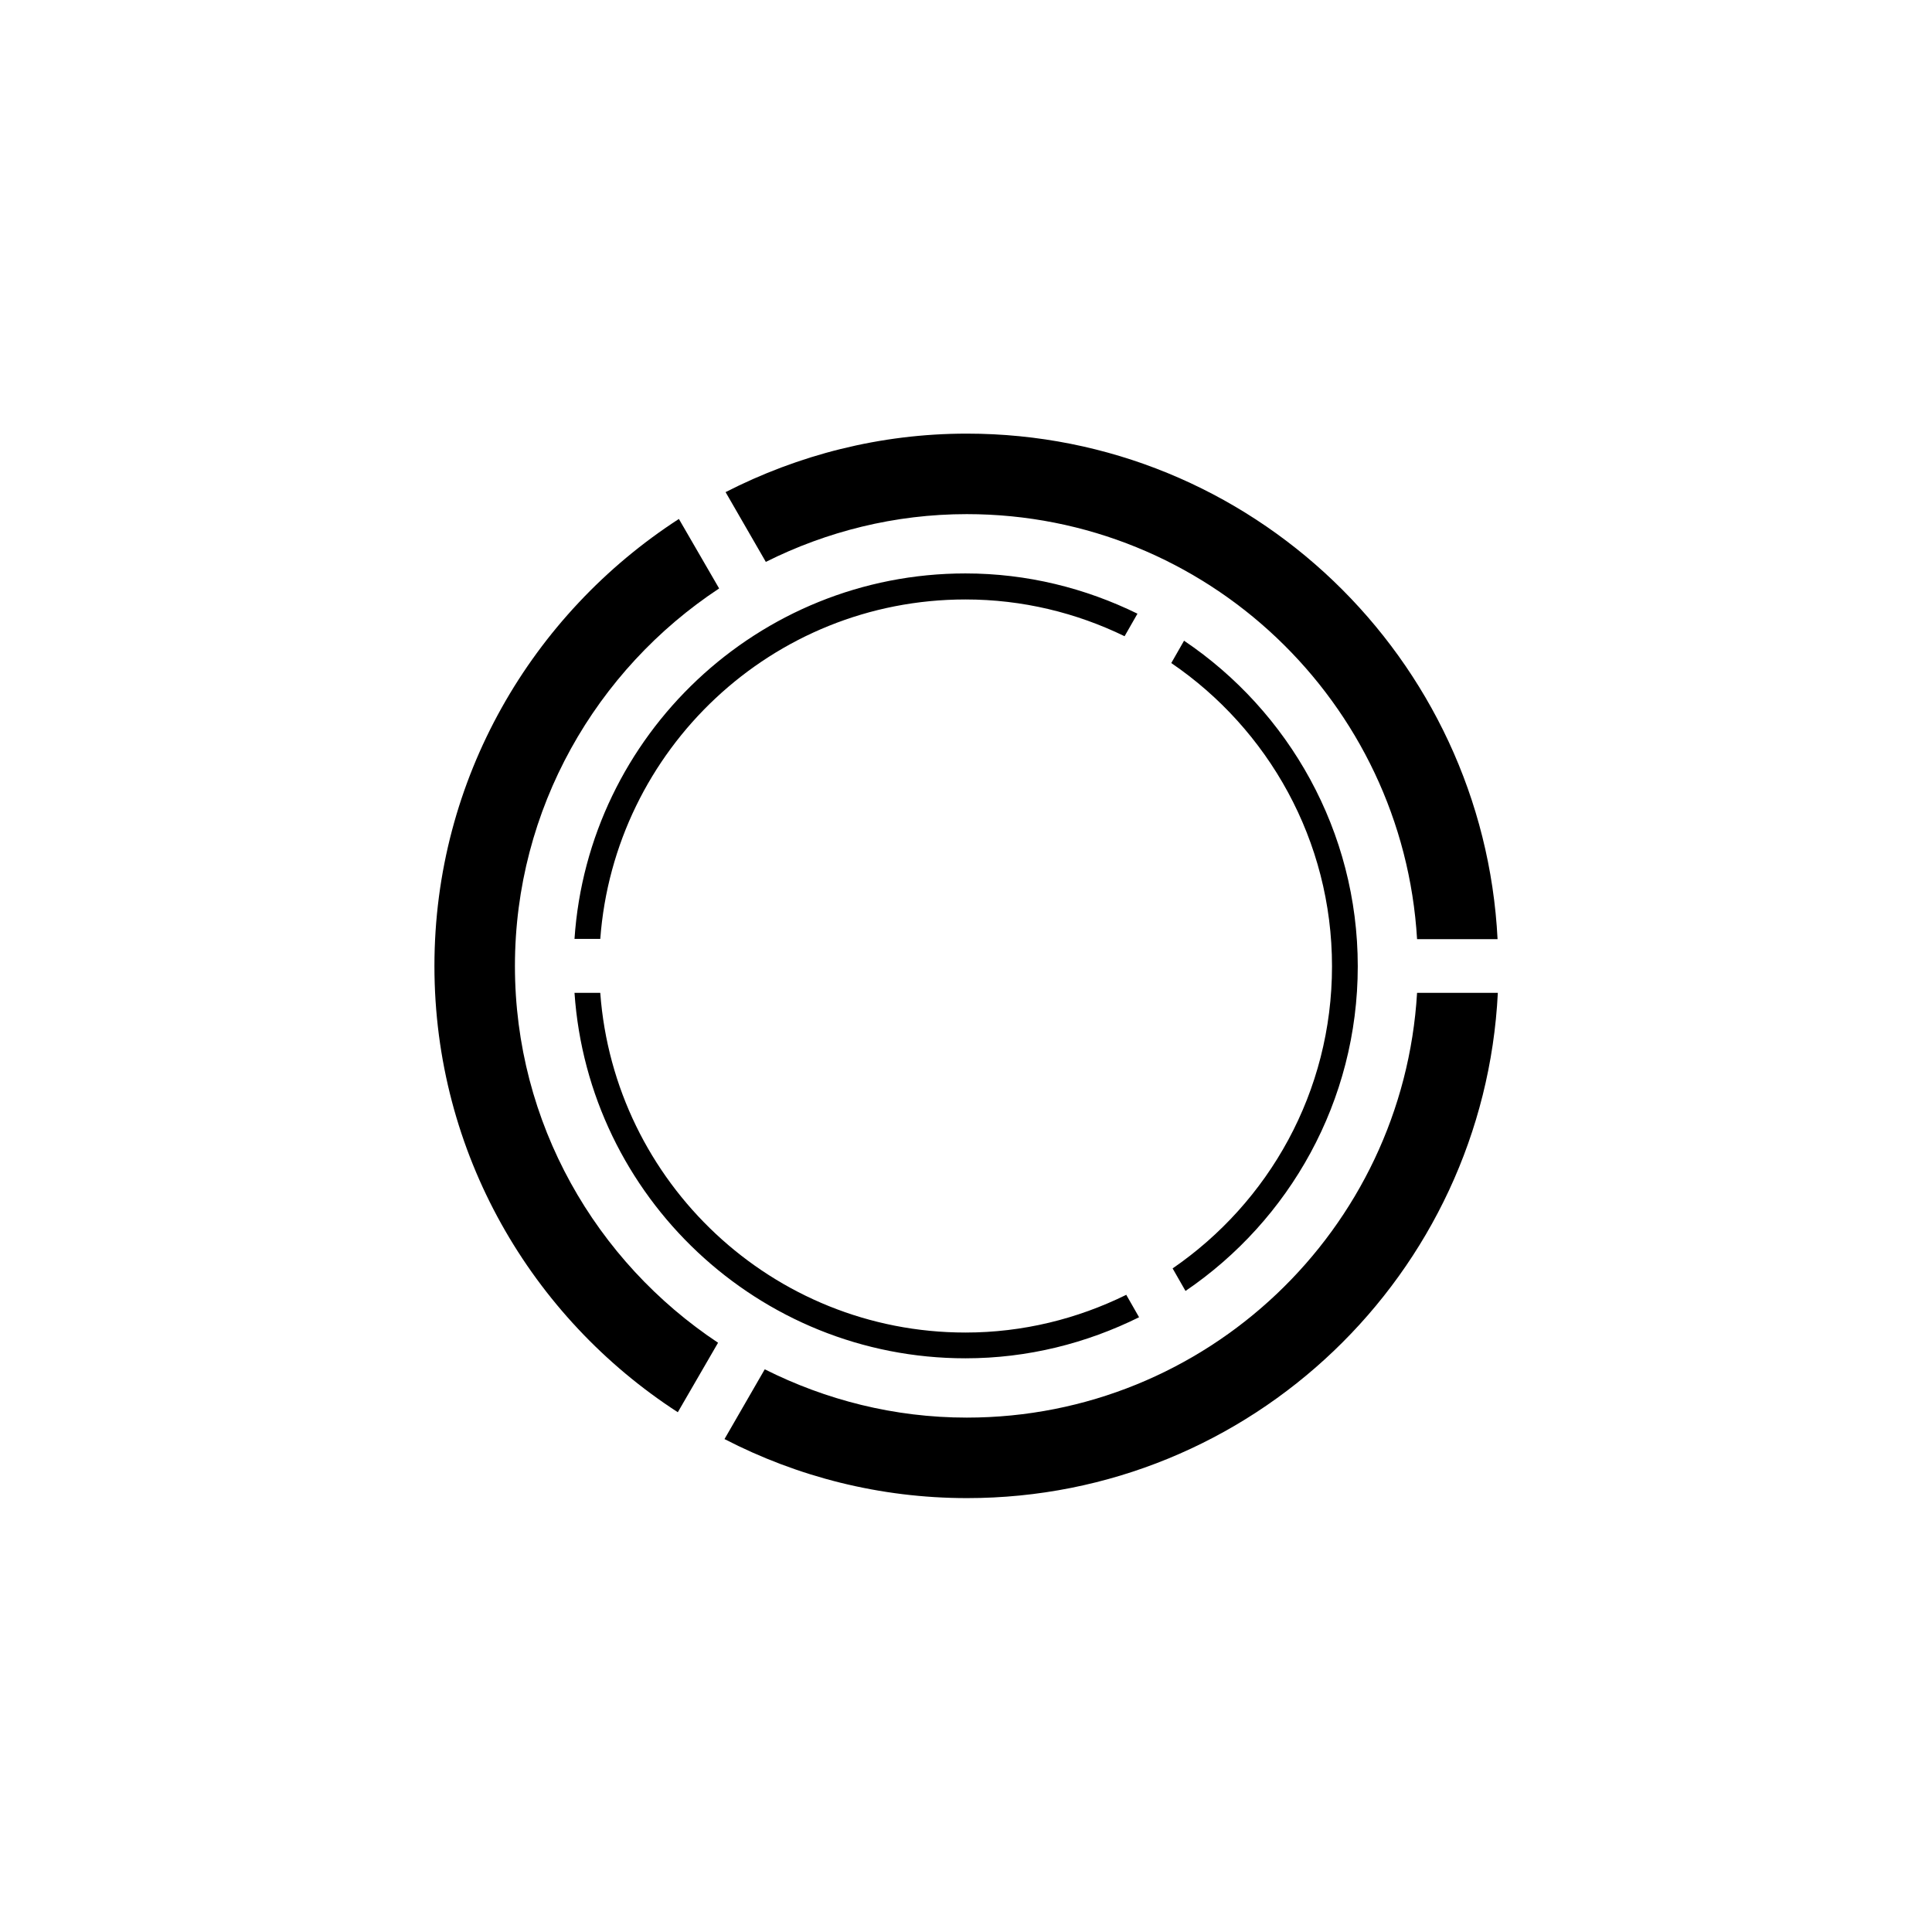
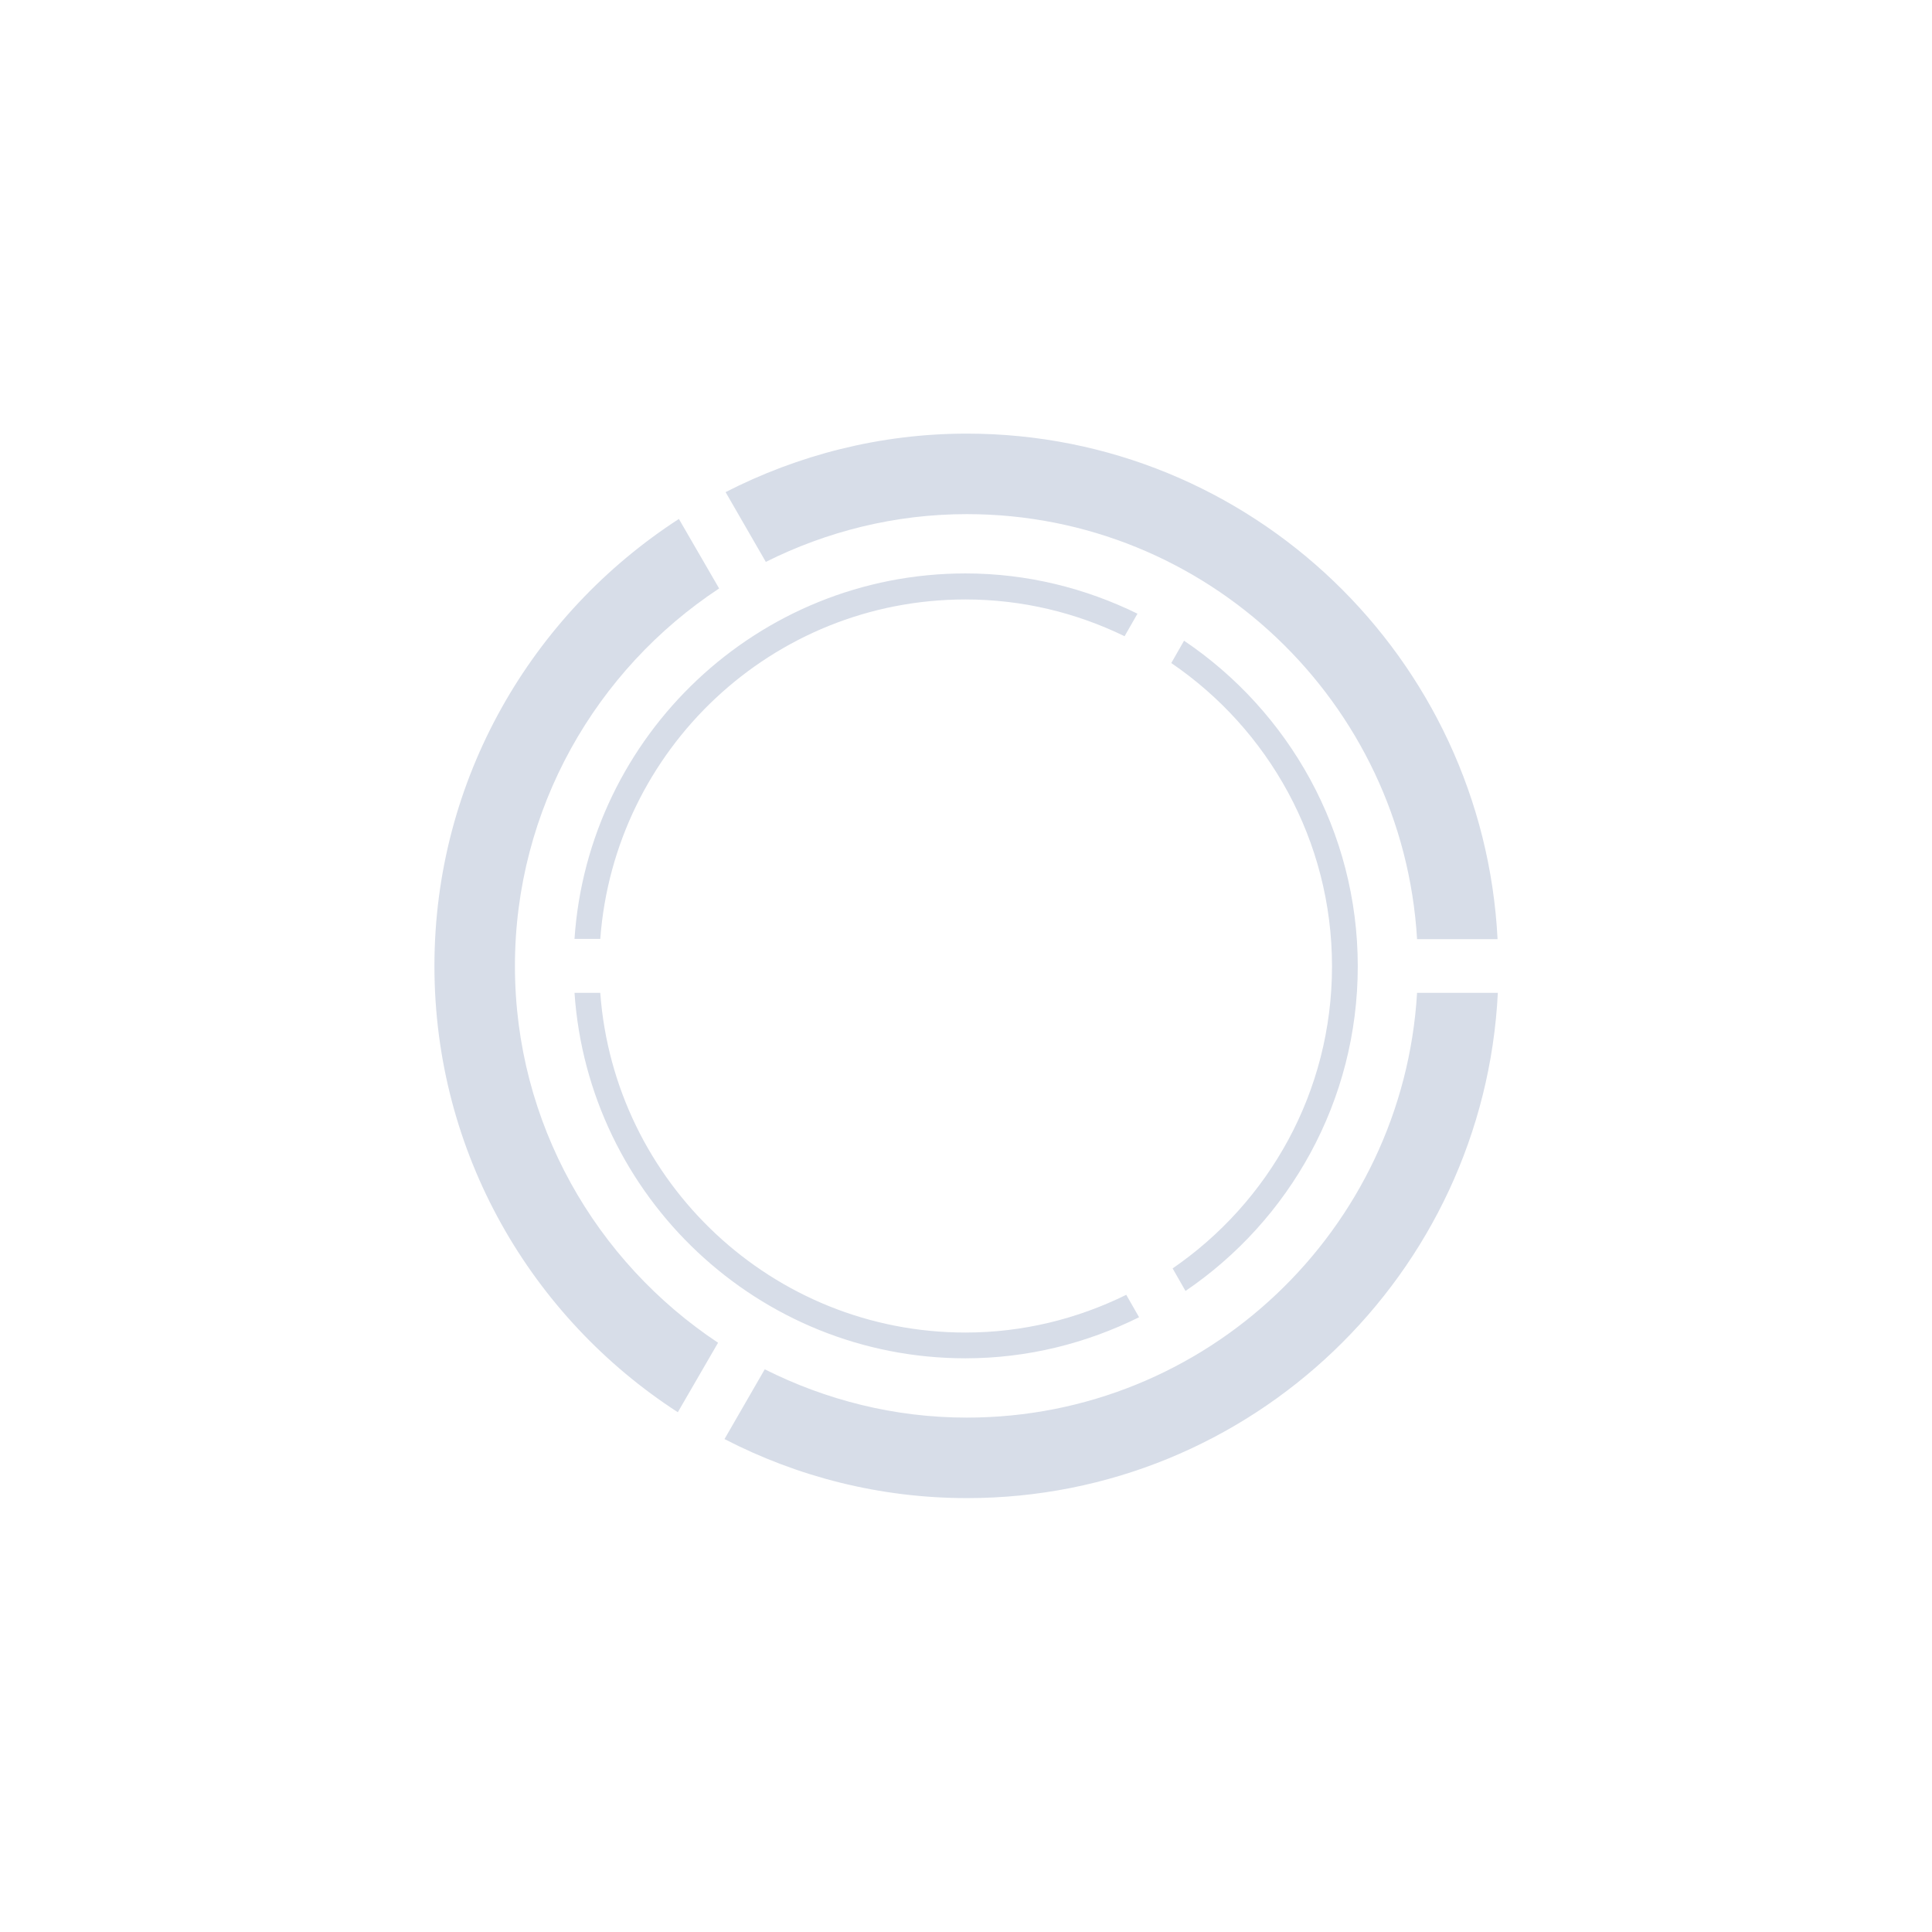
- <svg xmlns="http://www.w3.org/2000/svg" id="Layer_1" viewBox="0 0 72 72">
+ <svg xmlns="http://www.w3.org/2000/svg" fill="#d7dde8" id="Layer_1" viewBox="0 0 72 72">
  <path d="M22.37,35c.52-7.07,6.41-12.66,13.61-12.66,2.13,0,4.14.5,5.93,1.37l.48-.84c-1.94-.95-4.11-1.5-6.41-1.5-7.73,0-14.06,6.03-14.57,13.62h.96Z" />
  <path d="M44.13,23.87l-.48.84c3.61,2.46,5.99,6.61,5.99,11.3s-2.36,8.8-5.94,11.26l.48.84c3.87-2.63,6.42-7.07,6.42-12.1s-2.57-9.5-6.47-12.13Z" />
  <path d="M41.96,48.26c-1.81.89-3.84,1.4-5.98,1.4-7.19,0-13.09-5.59-13.61-12.66h-.96c.52,7.6,6.85,13.62,14.57,13.62,2.32,0,4.51-.56,6.47-1.53l-.48-.84Z" />
  <path d="M28.54,20.94c2.26-1.13,4.8-1.78,7.49-1.78,8.95,0,16.26,7.02,16.78,15.84h3c-.53-10.47-9.18-18.84-19.78-18.84-3.24,0-6.29.8-8.99,2.18l1.5,2.6Z" />
  <path d="M26.76,50.04c-4.55-3.02-7.57-8.18-7.57-14.04s3.03-11.05,7.61-14.07l-1.5-2.59c-5.47,3.54-9.11,9.68-9.11,16.66s3.62,13.1,9.07,16.63l1.5-2.59Z" />
  <path d="M52.81,37c-.52,8.82-7.84,15.83-16.78,15.83-2.71,0-5.26-.66-7.53-1.8l-1.5,2.6c2.71,1.4,5.78,2.2,9.04,2.2,10.6,0,19.26-8.36,19.78-18.83h-3Z" />
</svg>
